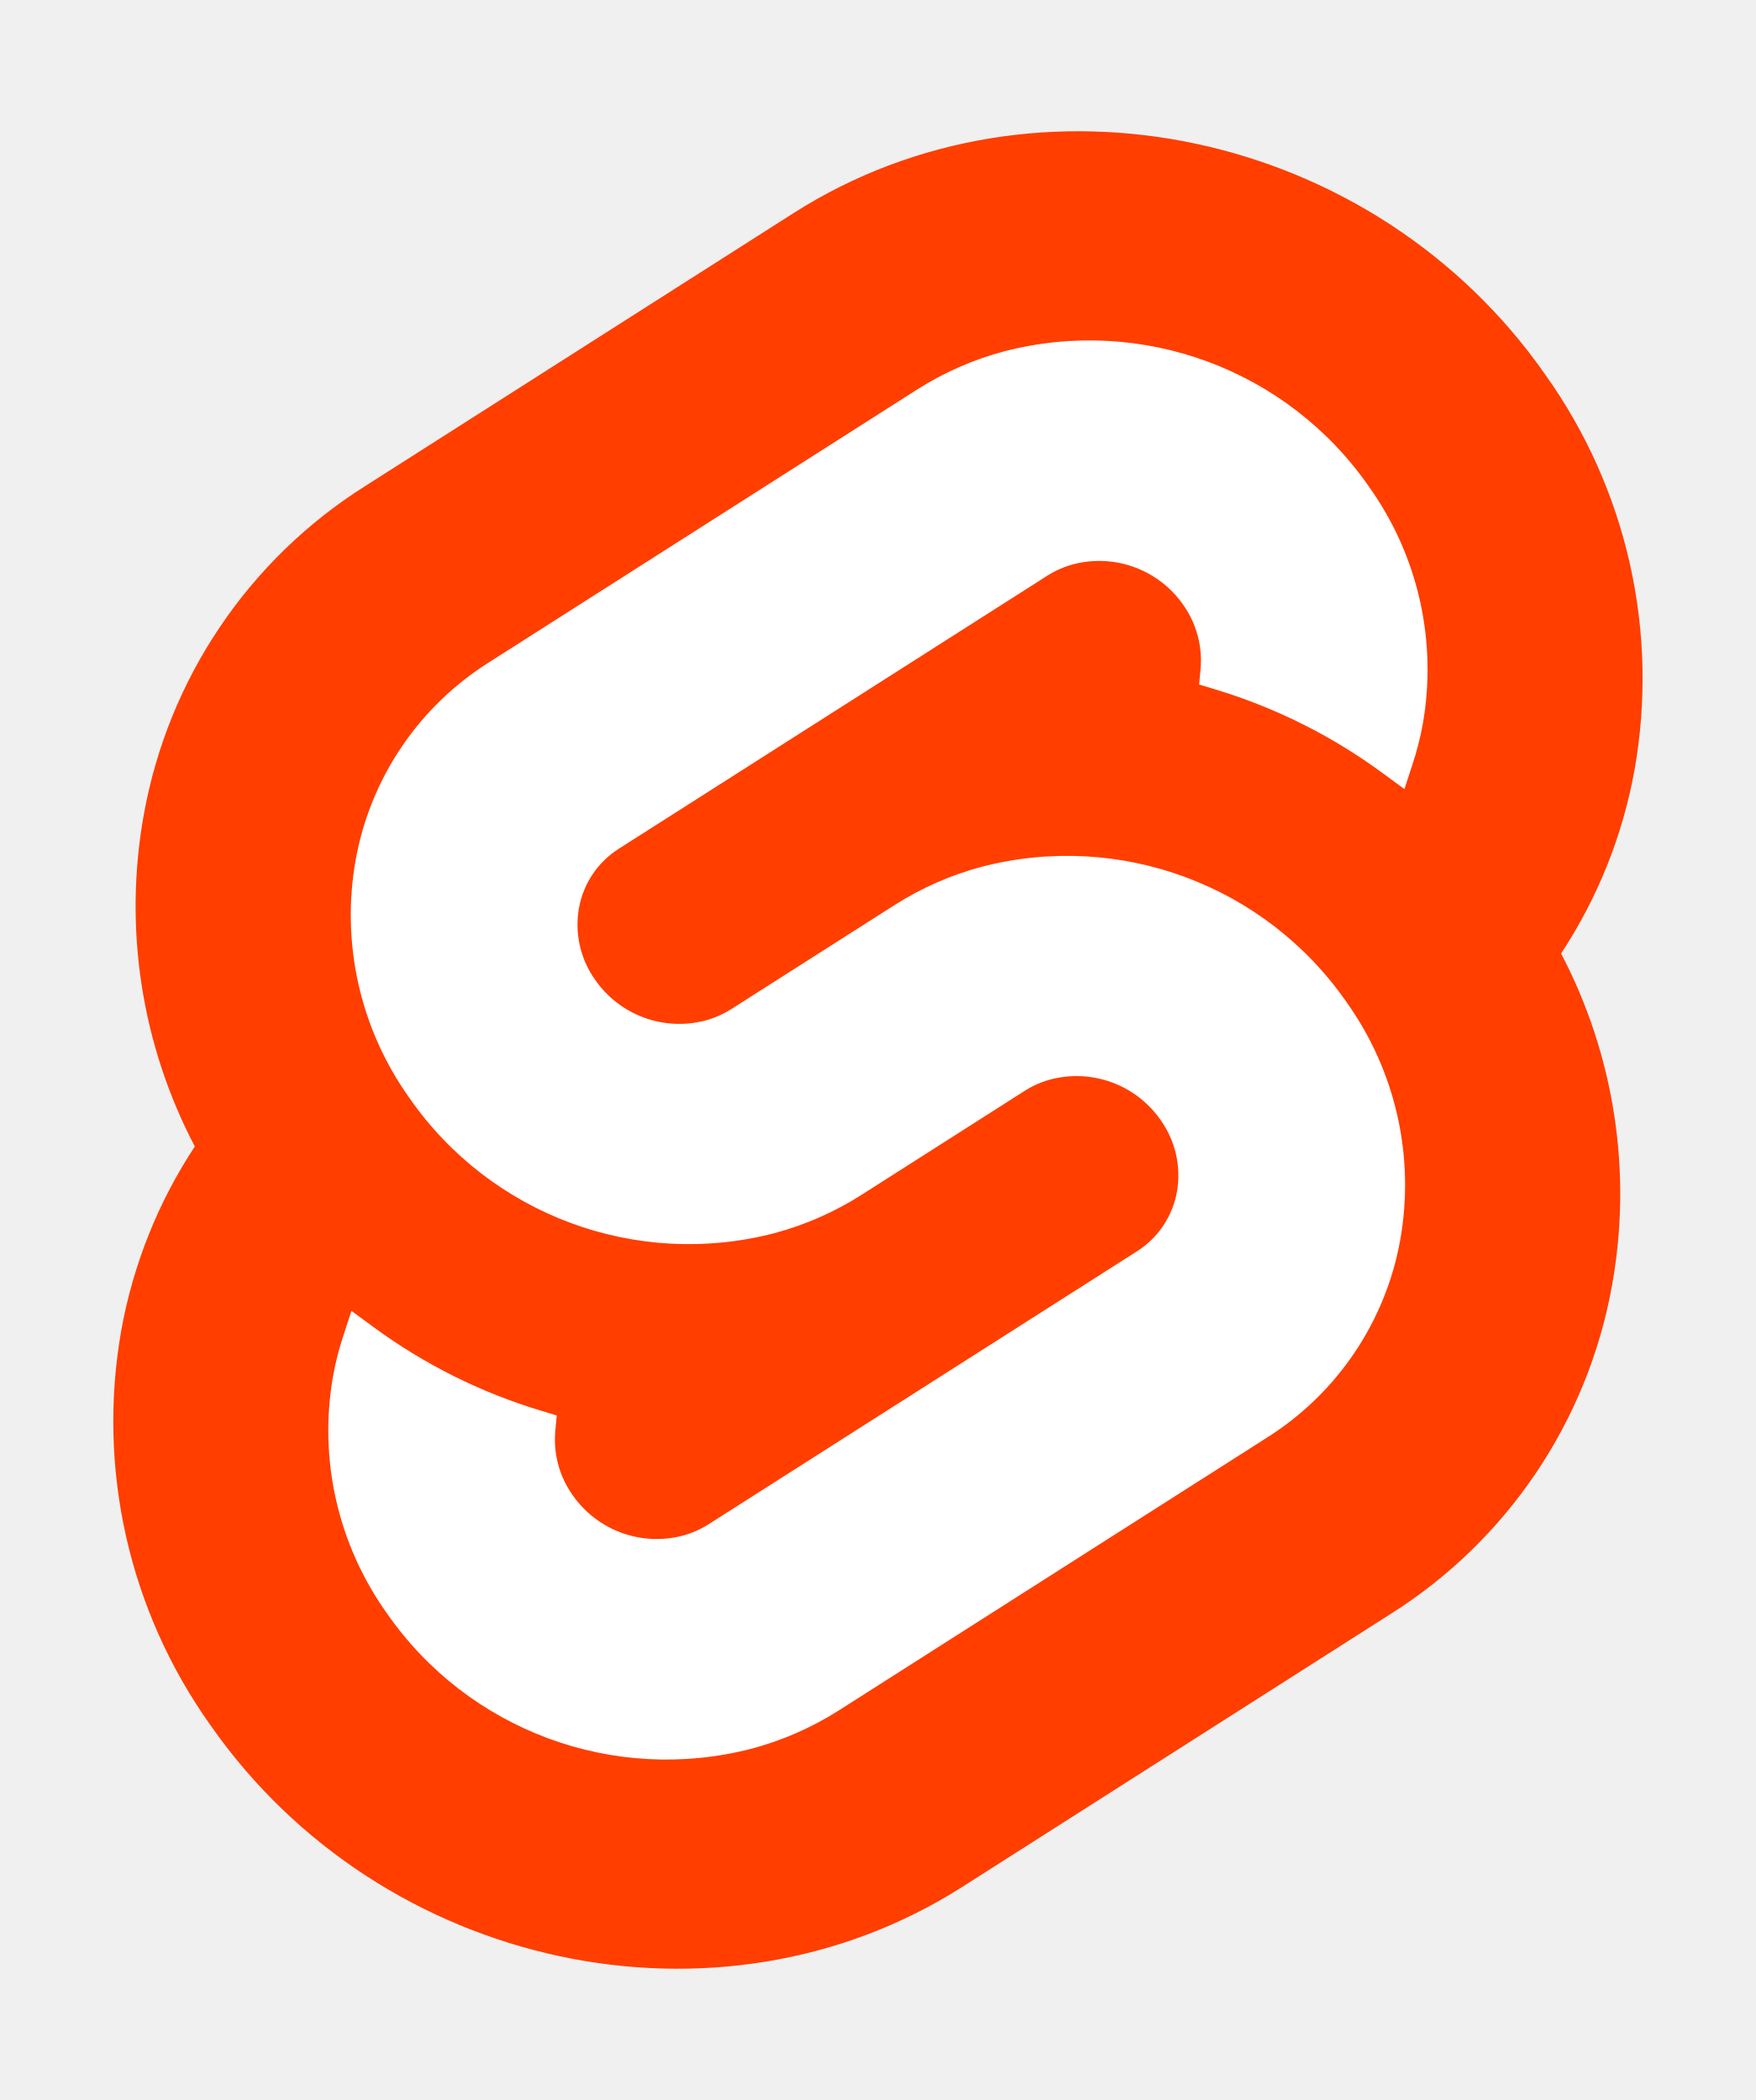
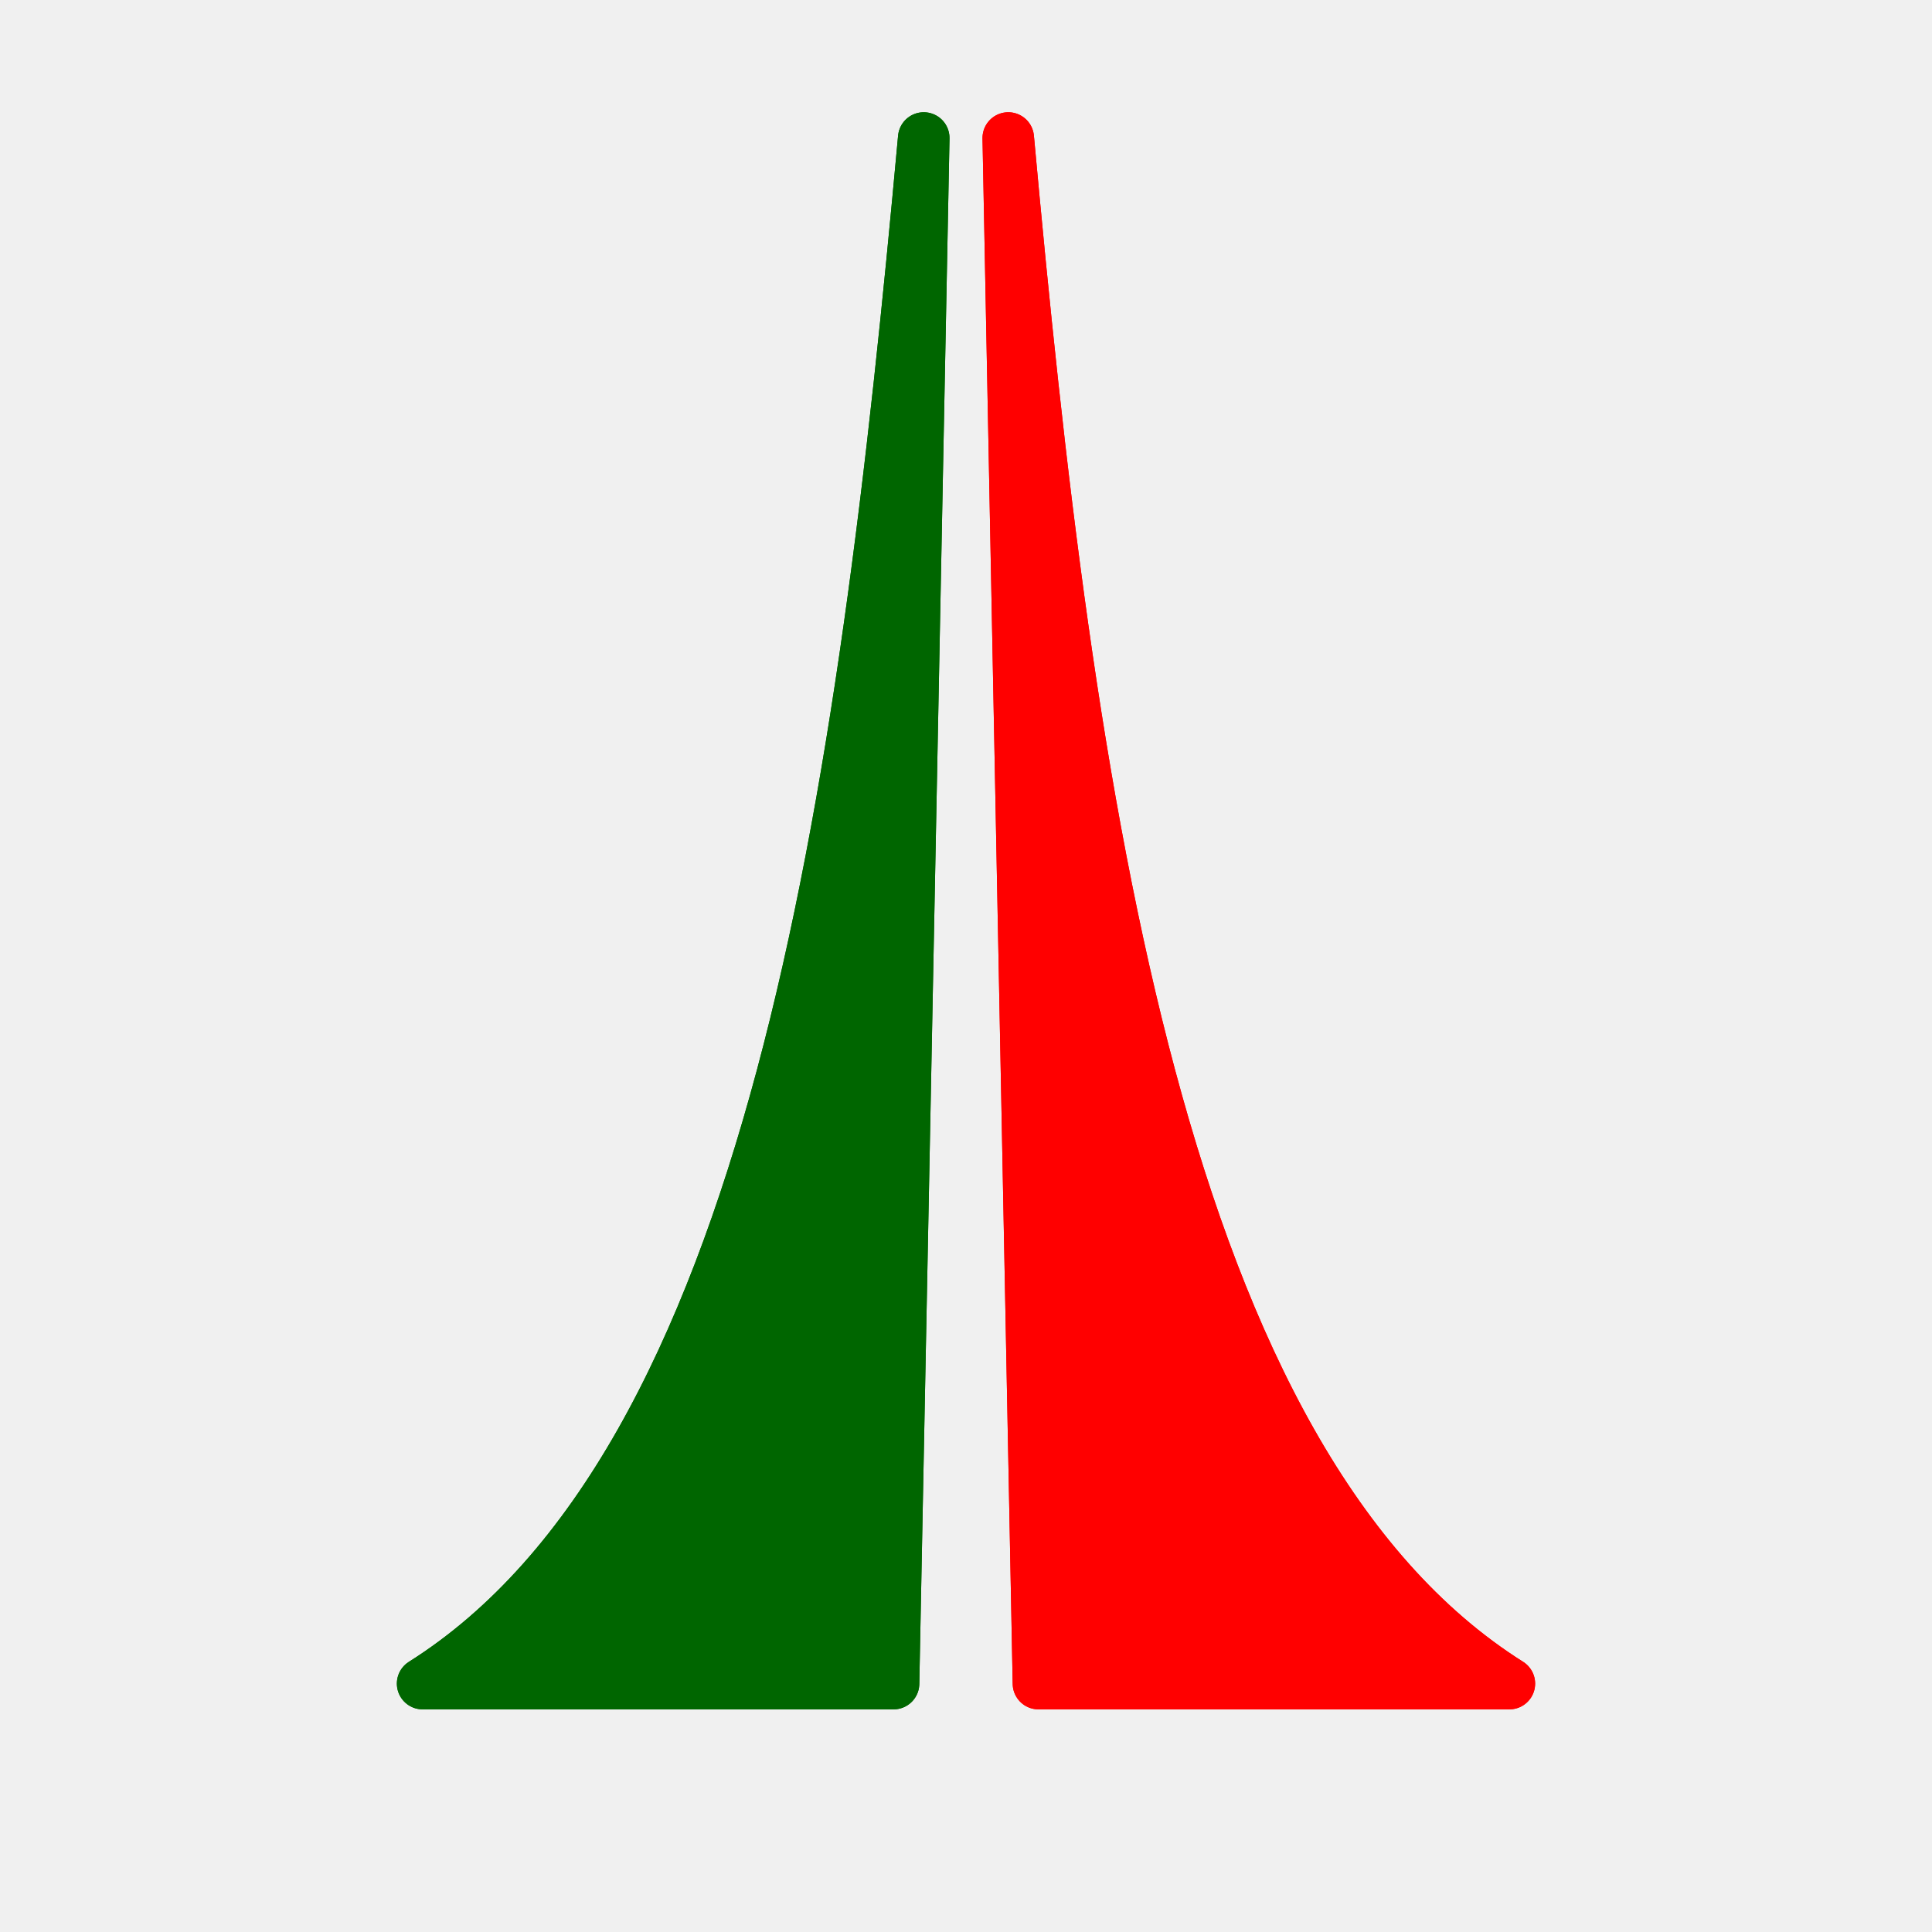
- <svg xmlns="http://www.w3.org/2000/svg" width="107" height="128" viewBox="0 0 107 128">
-   <path d="M94.157 22.819c-10.4-14.885-30.94-19.297-45.792-9.835L22.282 29.608A29.92 29.92 0 0 0 8.764 49.65a31.5 31.5 0 0 0 3.108 20.231 30 30 0 0 0-4.477 11.183 31.9 31.9 0 0 0 5.448 24.116c10.402 14.887 30.942 19.297 45.791 9.835l26.083-16.624A29.92 29.92 0 0 0 98.235 78.35a31.53 31.53 0 0 0-3.105-20.232 30 30 0 0 0 4.474-11.182 31.88 31.88 0 0 0-5.447-24.116" style="fill:#ff3e00" />
-   <path d="M45.817 106.582a20.72 20.72 0 0 1-22.237-8.243 19.17 19.17 0 0 1-3.277-14.503 18 18 0 0 1 .624-2.435l.49-1.498 1.337.981a33.6 33.6 0 0 0 10.203 5.098l.97.294-.09.968a5.85 5.85 0 0 0 1.052 3.878 6.24 6.24 0 0 0 6.695 2.485 5.8 5.8 0 0 0 1.603-.704L69.27 76.28a5.43 5.43 0 0 0 2.45-3.631 5.8 5.8 0 0 0-.987-4.371 6.24 6.24 0 0 0-6.698-2.487 5.7 5.7 0 0 0-1.6.704l-9.953 6.345a19 19 0 0 1-5.296 2.326 20.72 20.72 0 0 1-22.237-8.243 19.17 19.17 0 0 1-3.277-14.502 17.99 17.99 0 0 1 8.13-12.052l26.081-16.623a19 19 0 0 1 5.3-2.329 20.72 20.72 0 0 1 22.237 8.243 19.17 19.17 0 0 1 3.277 14.503 18 18 0 0 1-.624 2.435l-.49 1.498-1.337-.98a33.6 33.6 0 0 0-10.203-5.1l-.97-.294.09-.968a5.86 5.86 0 0 0-1.052-3.878 6.24 6.24 0 0 0-6.696-2.485 5.8 5.8 0 0 0-1.602.704L37.73 51.72a5.42 5.42 0 0 0-2.449 3.63 5.79 5.79 0 0 0 .986 4.372 6.24 6.24 0 0 0 6.698 2.486 5.8 5.8 0 0 0 1.602-.704l9.952-6.342a19 19 0 0 1 5.295-2.328 20.72 20.72 0 0 1 22.237 8.242 19.17 19.17 0 0 1 3.277 14.503 18 18 0 0 1-8.13 12.053l-26.081 16.622a19 19 0 0 1-5.3 2.328" style="fill:#fff" />
+ <svg xmlns="http://www.w3.org/2000/svg" width="300" height="300" viewBox="0 0 300 300" fill="none">
+   <path d="M65.625 261.429C120 227.143 134.062 124.286 143.438 21.429L138.75 261.429H65.625Z" stroke="#006600" stroke-width="8" stroke-linecap="round" stroke-linejoin="round" />
+   <path d="M65.625 261.429C120 227.143 134.062 124.286 143.438 21.429L138.75 261.429H65.625Z" fill="#006600" />
+   <path d="M234.375 261.429C180 227.143 165.938 124.286 156.562 21.429L161.25 261.429H234.375Z" stroke="#FF0000" stroke-width="8" stroke-linecap="round" stroke-linejoin="round" />
+   <path d="M234.375 261.429C180 227.143 165.938 124.286 156.562 21.429L161.25 261.429H234.375Z" fill="#FF0000" />
+   <path d="M65.625 261.429C120 227.143 134.062 124.286 143.438 21.429L138.75 261.429H65.625Z" stroke="#006600" stroke-width="8" stroke-linecap="round" stroke-linejoin="round" />
+   <path d="M65.625 261.429C120 227.143 134.062 124.286 143.438 21.429L138.75 261.429H65.625Z" fill="#006600" />
+   <path d="M234.375 261.429C180 227.143 165.938 124.286 156.562 21.429L161.25 261.429H234.375Z" stroke="#FF0000" stroke-width="8" stroke-linecap="round" stroke-linejoin="round" />
+   <path d="M234.375 261.429C180 227.143 165.938 124.286 156.562 21.429L161.25 261.429H234.375Z" fill="#FF0000" />
</svg>
